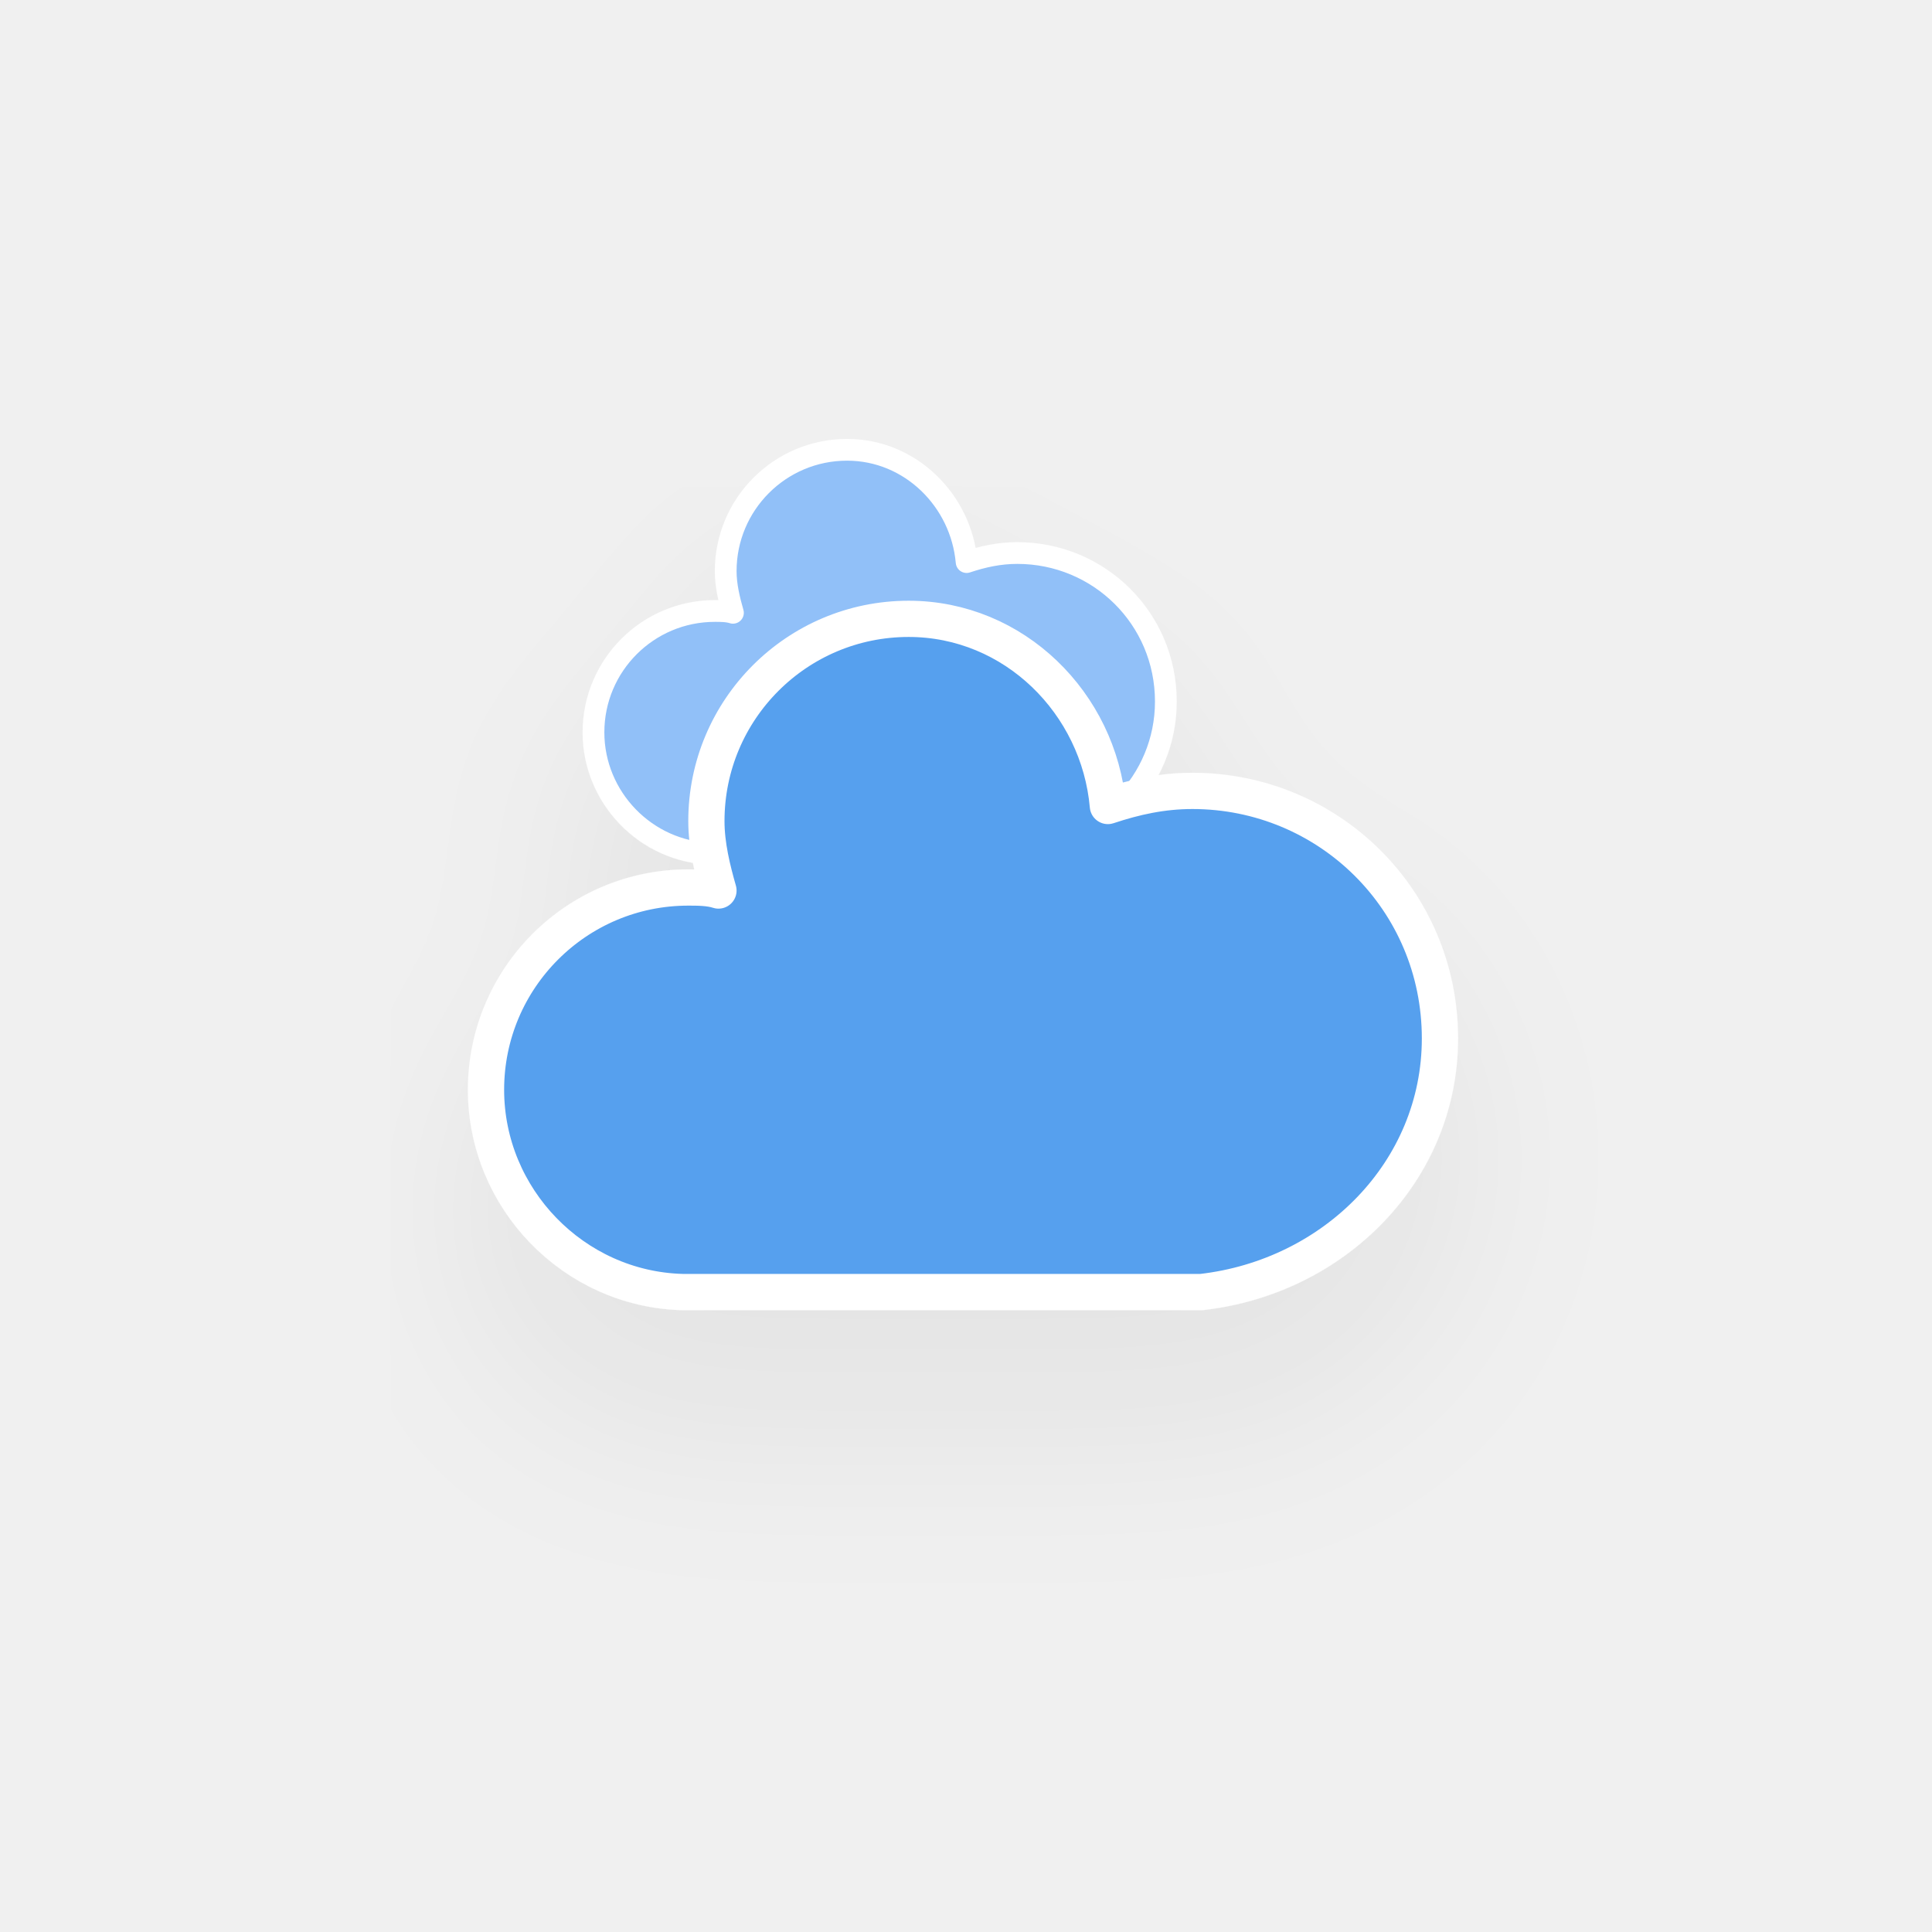
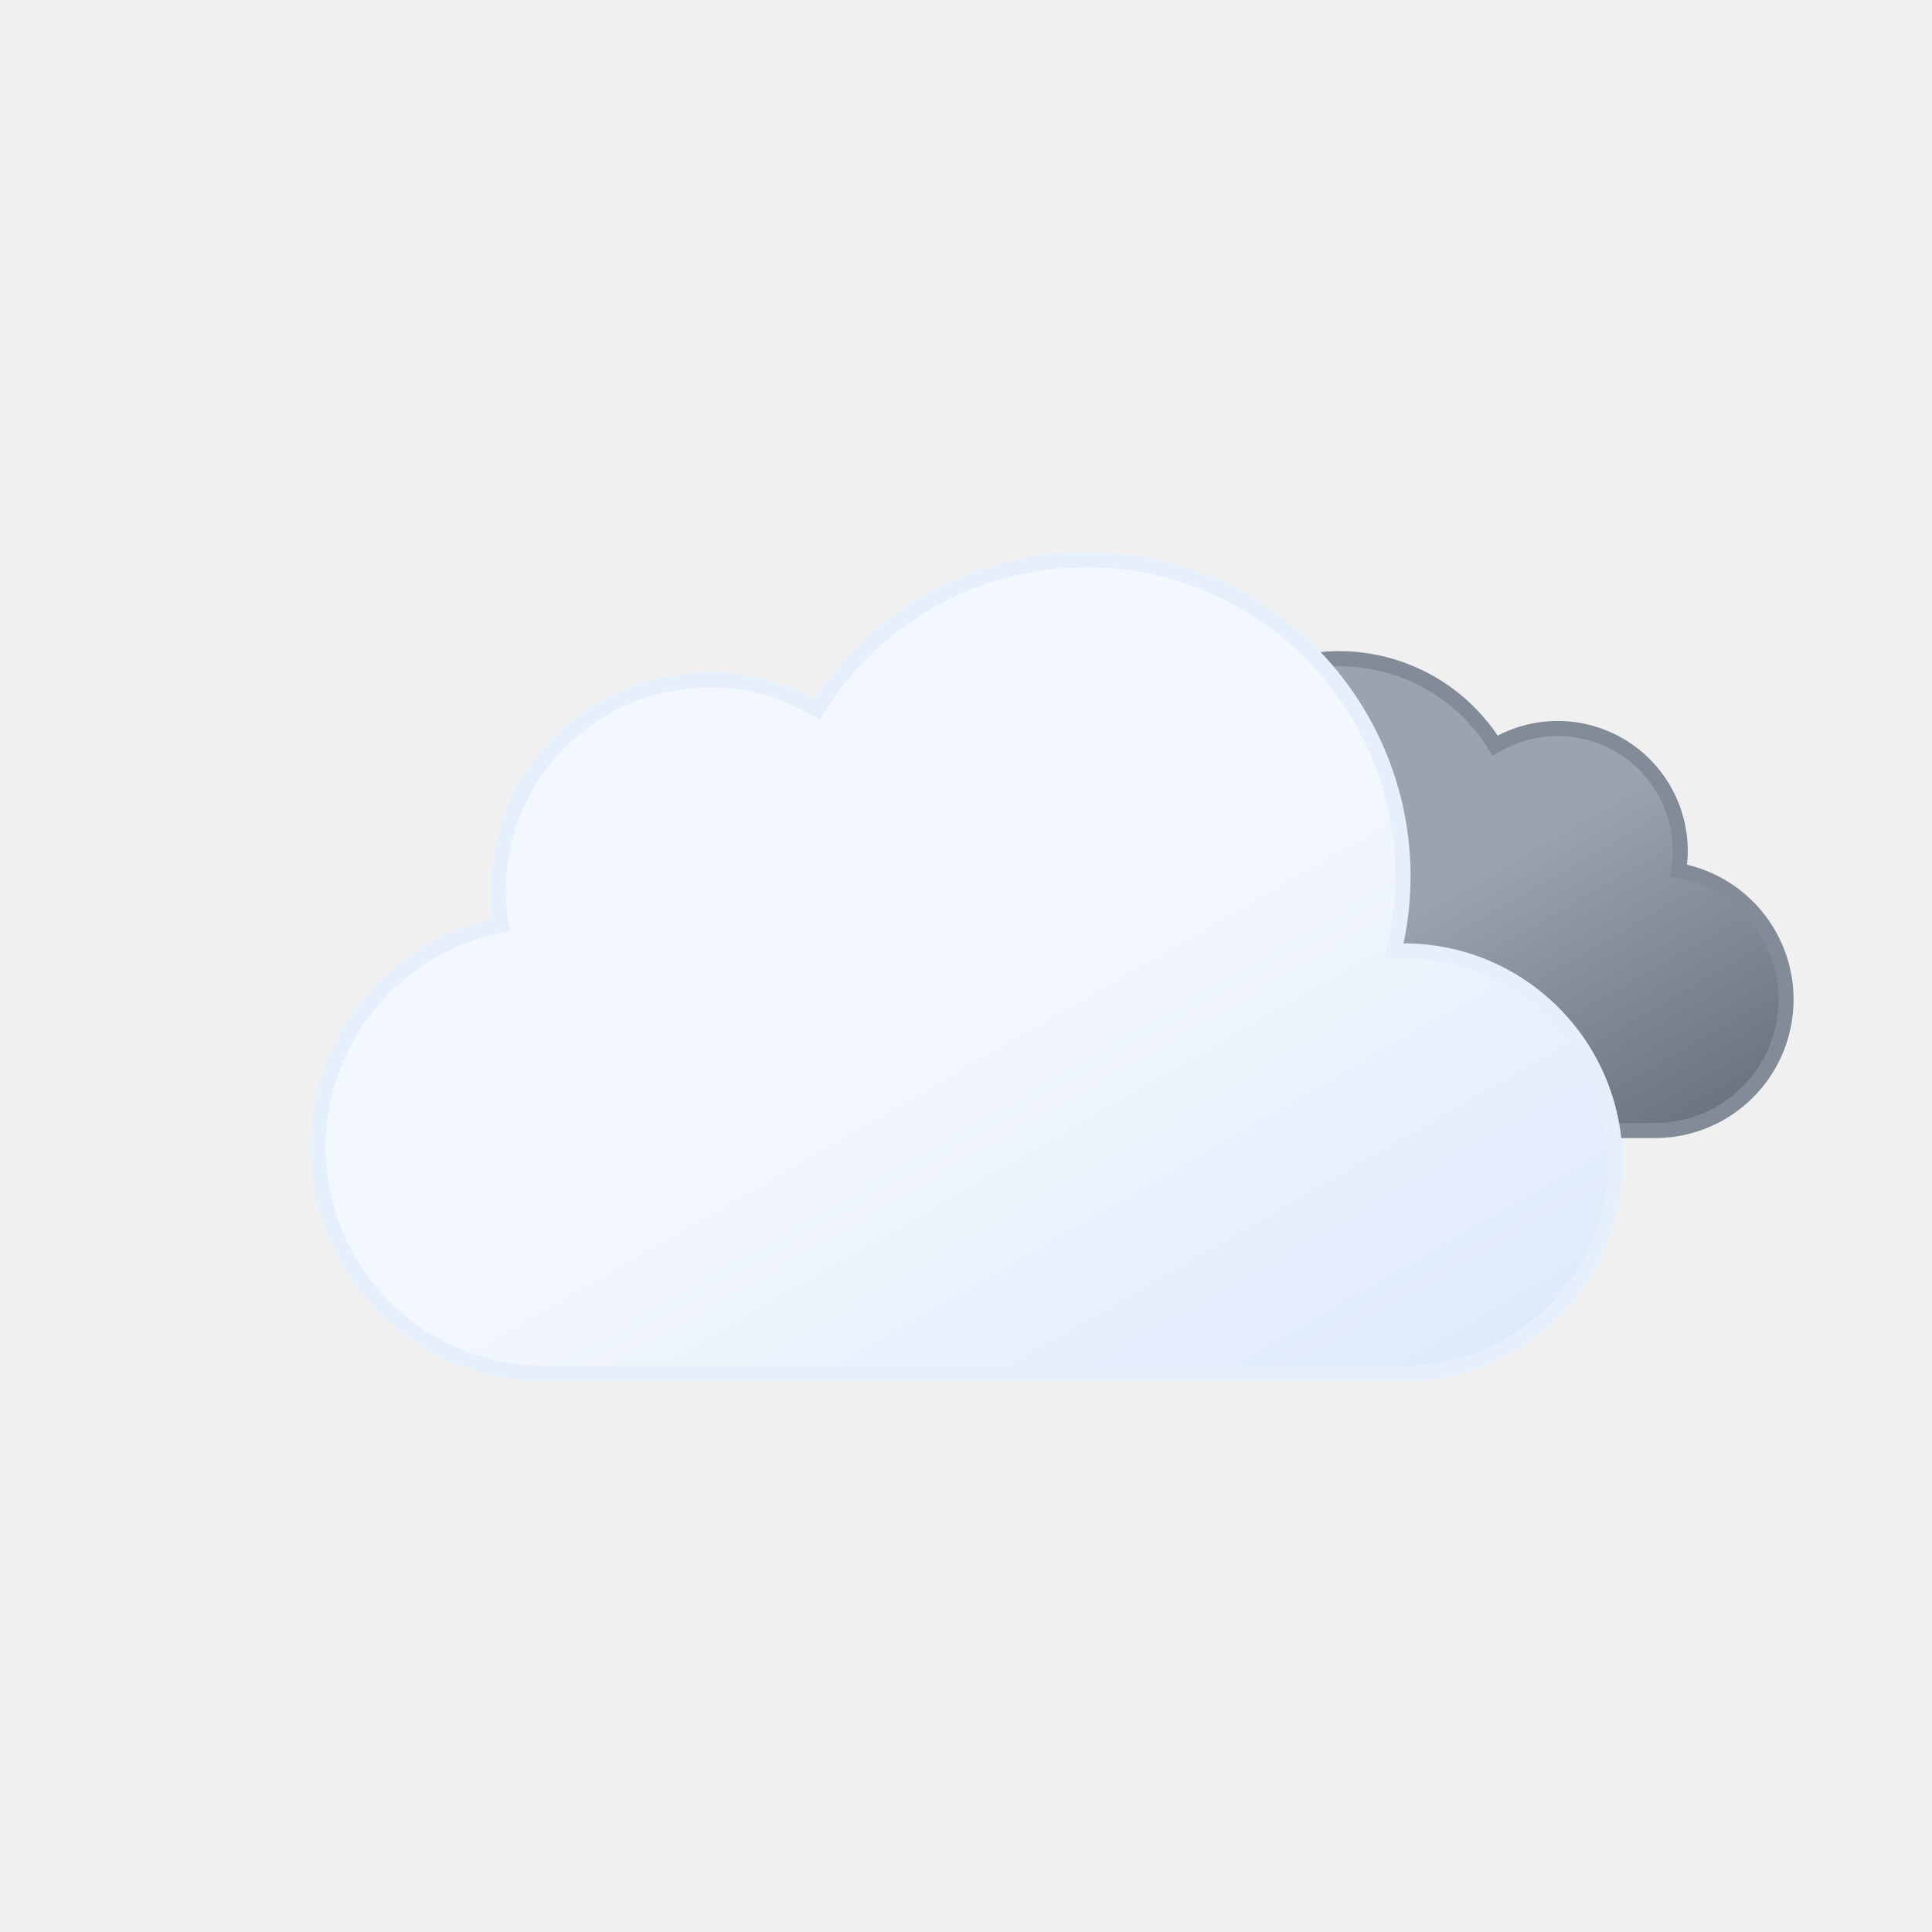
- <svg xmlns="http://www.w3.org/2000/svg" version="1.1" width="64" height="64" viewbox="0 0 64 64">
+ <svg xmlns="http://www.w3.org/2000/svg" viewBox="0 0 64 64">
  <defs>
-     <filter id="blur" width="200%" height="200%">
-       <feGaussianBlur in="SourceAlpha" stdDeviation="3" />
-       <feOffset dx="0" dy="4" result="offsetblur" />
-       <feComponentTransfer>
-         <feFuncA type="linear" slope="0.05" />
-       </feComponentTransfer>
-       <feMerge>
-         <feMergeNode />
-         <feMergeNode in="SourceGraphic" />
-       </feMerge>
-     </filter>
-     <style type="text/css">
- /*
- ** CLOUDS
- */
- @keyframes am-weather-cloud-1 {
-   0% {
-     -webkit-transform: translate(-5px,0px);
-        -moz-transform: translate(-5px,0px);
-         -ms-transform: translate(-5px,0px);
-             transform: translate(-5px,0px);
-   }
- 
-   50% {
-     -webkit-transform: translate(10px,0px);
-        -moz-transform: translate(10px,0px);
-         -ms-transform: translate(10px,0px);
-             transform: translate(10px,0px);
-   }
- 
-   100% {
-     -webkit-transform: translate(-5px,0px);
-        -moz-transform: translate(-5px,0px);
-         -ms-transform: translate(-5px,0px);
-             transform: translate(-5px,0px);
-   }
- }
- 
- .am-weather-cloud-1 {
-   -webkit-animation-name: am-weather-cloud-1;
-      -moz-animation-name: am-weather-cloud-1;
-           animation-name: am-weather-cloud-1;
-   -webkit-animation-duration: 7s;
-      -moz-animation-duration: 7s;
-           animation-duration: 7s;
-   -webkit-animation-timing-function: linear;
-      -moz-animation-timing-function: linear;
-           animation-timing-function: linear;
-   -webkit-animation-iteration-count: infinite;
-      -moz-animation-iteration-count: infinite;
-           animation-iteration-count: infinite;
- }
- 
- @keyframes am-weather-cloud-2 {
-   0% {
-     -webkit-transform: translate(0px,0px);
-        -moz-transform: translate(0px,0px);
-         -ms-transform: translate(0px,0px);
-             transform: translate(0px,0px);
-   }
- 
-   50% {
-     -webkit-transform: translate(2px,0px);
-        -moz-transform: translate(2px,0px);
-         -ms-transform: translate(2px,0px);
-             transform: translate(2px,0px);
-   }
- 
-   100% {
-     -webkit-transform: translate(0px,0px);
-        -moz-transform: translate(0px,0px);
-         -ms-transform: translate(0px,0px);
-             transform: translate(0px,0px);
-   }
- }
- 
- .am-weather-cloud-2 {
-   -webkit-animation-name: am-weather-cloud-2;
-      -moz-animation-name: am-weather-cloud-2;
-           animation-name: am-weather-cloud-2;
-   -webkit-animation-duration: 3s;
-      -moz-animation-duration: 3s;
-           animation-duration: 3s;
-   -webkit-animation-timing-function: linear;
-      -moz-animation-timing-function: linear;
-           animation-timing-function: linear;
-   -webkit-animation-iteration-count: infinite;
-      -moz-animation-iteration-count: infinite;
-           animation-iteration-count: infinite;
- }
- 
- /*
- ** SUN
- */
- @keyframes am-weather-sun {
-   0% {
-     -webkit-transform: rotate(0deg);
-        -moz-transform: rotate(0deg);
-         -ms-transform: rotate(0deg);
-             transform: rotate(0deg);
-   }
- 
-   100% {
-     -webkit-transform: rotate(360deg);
-        -moz-transform: rotate(360deg);
-         -ms-transform: rotate(360deg);
-             transform: rotate(360deg);
-   }
- }
- 
- .am-weather-sun {
-   -webkit-animation-name: am-weather-sun;
-      -moz-animation-name: am-weather-sun;
-       -ms-animation-name: am-weather-sun;
-           animation-name: am-weather-sun;
-   -webkit-animation-duration: 9s;
-      -moz-animation-duration: 9s;
-       -ms-animation-duration: 9s;
-           animation-duration: 9s;
-   -webkit-animation-timing-function: linear;
-      -moz-animation-timing-function: linear;
-       -ms-animation-timing-function: linear;
-           animation-timing-function: linear;
-   -webkit-animation-iteration-count: infinite;
-      -moz-animation-iteration-count: infinite;
-       -ms-animation-iteration-count: infinite;
-           animation-iteration-count: infinite;
- }
- 
- @keyframes am-weather-sun-shiny {
-   0% {
-     stroke-dasharray: 3px 10px;
-     stroke-dashoffset: 0px;
-   }
- 
-   50% {
-     stroke-dasharray: 0.1px 10px;
-     stroke-dashoffset: -1px;
-   }
- 
-   100% {
-     stroke-dasharray: 3px 10px;
-     stroke-dashoffset: 0px;
-   }
- }
- 
- .am-weather-sun-shiny line {
-   -webkit-animation-name: am-weather-sun-shiny;
-      -moz-animation-name: am-weather-sun-shiny;
-       -ms-animation-name: am-weather-sun-shiny;
-           animation-name: am-weather-sun-shiny;
-   -webkit-animation-duration: 2s;
-      -moz-animation-duration: 2s;
-       -ms-animation-duration: 2s;
-           animation-duration: 2s;
-   -webkit-animation-timing-function: linear;
-      -moz-animation-timing-function: linear;
-       -ms-animation-timing-function: linear;
-           animation-timing-function: linear;
-   -webkit-animation-iteration-count: infinite;
-      -moz-animation-iteration-count: infinite;
-       -ms-animation-iteration-count: infinite;
-           animation-iteration-count: infinite;
- }
- 
- 
- 
- 
- /*
- ** MOON
- */
- @keyframes am-weather-moon {
-   0% {
-     -webkit-transform: rotate(0deg);
-        -moz-transform: rotate(0deg);
-         -ms-transform: rotate(0deg);
-             transform: rotate(0deg);
-   }
- 
-   50% {
-     -webkit-transform: rotate(15deg);
-        -moz-transform: rotate(15deg);
-         -ms-transform: rotate(15deg);
-             transform: rotate(15deg);
-   }
- 
-   100% {
-     -webkit-transform: rotate(0deg);
-        -moz-transform: rotate(0deg);
-         -ms-transform: rotate(0deg);
-             transform: rotate(0deg);
-   }
- }
- 
- .am-weather-moon {
-   -webkit-animation-name: am-weather-moon;
-      -moz-animation-name: am-weather-moon;
-       -ms-animation-name: am-weather-moon;
-           animation-name: am-weather-moon;
-   -webkit-animation-duration: 6s;
-      -moz-animation-duration: 6s;
-       -ms-animation-duration: 6s;
-           animation-duration: 6s;
-   -webkit-animation-timing-function: linear;
-      -moz-animation-timing-function: linear;
-       -ms-animation-timing-function: linear;
-           animation-timing-function: linear;
-   -webkit-animation-iteration-count: infinite;
-      -moz-animation-iteration-count: infinite;
-       -ms-animation-iteration-count: infinite;
-           animation-iteration-count: infinite;
-   -webkit-transform-origin: 12.5px 15.15px 0; /* TODO FF CENTER ISSUE */
-      -moz-transform-origin: 12.5px 15.15px 0; /* TODO FF CENTER ISSUE */
-       -ms-transform-origin: 12.5px 15.15px 0; /* TODO FF CENTER ISSUE */
-           transform-origin: 12.5px 15.15px 0; /* TODO FF CENTER ISSUE */
- }
- 
- @keyframes am-weather-moon-star-1 {
-   0% {
-     opacity: 0;
-   }
- 
-   100% {
-     opacity: 1;
-   }
- }
- 
- .am-weather-moon-star-1 {
-   -webkit-animation-name: am-weather-moon-star-1;
-      -moz-animation-name: am-weather-moon-star-1;
-       -ms-animation-name: am-weather-moon-star-1;
-           animation-name: am-weather-moon-star-1;
-   -webkit-animation-delay: 3s;
-      -moz-animation-delay: 3s;
-       -ms-animation-delay: 3s;
-           animation-delay: 3s;
-   -webkit-animation-duration: 5s;
-      -moz-animation-duration: 5s;
-       -ms-animation-duration: 5s;
-           animation-duration: 5s;
-   -webkit-animation-timing-function: linear;
-      -moz-animation-timing-function: linear;
-       -ms-animation-timing-function: linear;
-           animation-timing-function: linear;
-   -webkit-animation-iteration-count: 1;
-      -moz-animation-iteration-count: 1;
-       -ms-animation-iteration-count: 1;
-           animation-iteration-count: 1;
- }
- 
- @keyframes am-weather-moon-star-2 {
-   0% {
-     opacity: 0;
-   }
- 
-   100% {
-     opacity: 1;
-   }
- }
- 
- .am-weather-moon-star-2 {
-   -webkit-animation-name: am-weather-moon-star-2;
-      -moz-animation-name: am-weather-moon-star-2;
-       -ms-animation-name: am-weather-moon-star-2;
-           animation-name: am-weather-moon-star-2;
-   -webkit-animation-delay: 5s;
-      -moz-animation-delay: 5s;
-       -ms-animation-delay: 5s;
-           animation-delay: 5s;
-   -webkit-animation-duration: 4s;
-      -moz-animation-duration: 4s;
-       -ms-animation-duration: 4s;
-           animation-duration: 4s;
-   -webkit-animation-timing-function: linear;
-      -moz-animation-timing-function: linear;
-       -ms-animation-timing-function: linear;
-           animation-timing-function: linear;
-   -webkit-animation-iteration-count: 1;
-      -moz-animation-iteration-count: 1;
-       -ms-animation-iteration-count: 1;
-           animation-iteration-count: 1;
- }
- 
- /*
- ** RAIN
- */
- @keyframes am-weather-rain {
-   0% {
-     stroke-dashoffset: 0;
-   }
- 
-   100% {
-     stroke-dashoffset: -100;
-   }
- }
- 
- .am-weather-rain-1 {
-   -webkit-animation-name: am-weather-rain;
-      -moz-animation-name: am-weather-rain;
-       -ms-animation-name: am-weather-rain;
-           animation-name: am-weather-rain;
-   -webkit-animation-duration: 8s;
-      -moz-animation-duration: 8s;
-       -ms-animation-duration: 8s;
-           animation-duration: 8s;
-   -webkit-animation-timing-function: linear;
-      -moz-animation-timing-function: linear;
-       -ms-animation-timing-function: linear;
-           animation-timing-function: linear;
-   -webkit-animation-iteration-count: infinite;
-      -moz-animation-iteration-count: infinite;
-       -ms-animation-iteration-count: infinite;
-           animation-iteration-count: infinite;
- }
- 
- .am-weather-rain-2 {
-   -webkit-animation-name: am-weather-rain;
-      -moz-animation-name: am-weather-rain;
-       -ms-animation-name: am-weather-rain;
-           animation-name: am-weather-rain;
-   -webkit-animation-delay: 0.25s;
-      -moz-animation-delay: 0.25s;
-       -ms-animation-delay: 0.25s;
-           animation-delay: 0.25s;
-   -webkit-animation-duration: 8s;
-      -moz-animation-duration: 8s;
-       -ms-animation-duration: 8s;
-           animation-duration: 8s;
-   -webkit-animation-timing-function: linear;
-      -moz-animation-timing-function: linear;
-       -ms-animation-timing-function: linear;
-           animation-timing-function: linear;
-   -webkit-animation-iteration-count: infinite;
-      -moz-animation-iteration-count: infinite;
-       -ms-animation-iteration-count: infinite;
-           animation-iteration-count: infinite;
- }
- 
- 
- /*
- ** SNOW
- */
- @keyframes am-weather-snow {
-   0% {
-     -webkit-transform: translateX(0) translateY(0);
-        -moz-transform: translateX(0) translateY(0);
-         -ms-transform: translateX(0) translateY(0);
-             transform: translateX(0) translateY(0);
-   }
- 
-   33.33% {
-     -webkit-transform: translateX(-1.2px) translateY(2px);
-        -moz-transform: translateX(-1.2px) translateY(2px);
-         -ms-transform: translateX(-1.2px) translateY(2px);
-             transform: translateX(-1.2px) translateY(2px);
-   }
- 
-   66.66% {
-     -webkit-transform: translateX(1.4px) translateY(4px);
-        -moz-transform: translateX(1.4px) translateY(4px);
-         -ms-transform: translateX(1.4px) translateY(4px);
-             transform: translateX(1.4px) translateY(4px);
-     opacity: 1;
-   }
- 
-   100% {
-     -webkit-transform: translateX(-1.6px) translateY(6px);
-        -moz-transform: translateX(-1.6px) translateY(6px);
-         -ms-transform: translateX(-1.6px) translateY(6px);
-             transform: translateX(-1.6px) translateY(6px);
-     opacity: 0;
-   }
- }
- 
- @keyframes am-weather-snow-reverse {
-   0% {
-     -webkit-transform: translateX(0) translateY(0);
-        -moz-transform: translateX(0) translateY(0);
-         -ms-transform: translateX(0) translateY(0);
-             transform: translateX(0) translateY(0);
-   }
- 
-   33.33% {
-     -webkit-transform: translateX(1.2px) translateY(2px);
-        -moz-transform: translateX(1.2px) translateY(2px);
-         -ms-transform: translateX(1.2px) translateY(2px);
-             transform: translateX(1.2px) translateY(2px);
-   }
- 
-   66.66% {
-     -webkit-transform: translateX(-1.4px) translateY(4px);
-        -moz-transform: translateX(-1.4px) translateY(4px);
-         -ms-transform: translateX(-1.4px) translateY(4px);
-             transform: translateX(-1.4px) translateY(4px);
-     opacity: 1;
-   }
- 
-   100% {
-     -webkit-transform: translateX(1.6px) translateY(6px);
-        -moz-transform: translateX(1.6px) translateY(6px);
-         -ms-transform: translateX(1.6px) translateY(6px);
-             transform: translateX(1.6px) translateY(6px);
-     opacity: 0;
-   }
- }
- 
- .am-weather-snow-1 {
-   -webkit-animation-name: am-weather-snow;
-      -moz-animation-name: am-weather-snow;
-       -ms-animation-name: am-weather-snow;
-           animation-name: am-weather-snow;
-   -webkit-animation-duration: 2s;
-      -moz-animation-duration: 2s;
-       -ms-animation-duration: 2s;
-           animation-duration: 2s;
-   -webkit-animation-timing-function: linear;
-      -moz-animation-timing-function: linear;
-       -ms-animation-timing-function: linear;
-           animation-timing-function: linear;
-   -webkit-animation-iteration-count: infinite;
-      -moz-animation-iteration-count: infinite;
-       -ms-animation-iteration-count: infinite;
-           animation-iteration-count: infinite;
- }
- 
- .am-weather-snow-2 {
-   -webkit-animation-name: am-weather-snow;
-      -moz-animation-name: am-weather-snow;
-       -ms-animation-name: am-weather-snow;
-           animation-name: am-weather-snow;
-   -webkit-animation-delay: 1.2s;
-      -moz-animation-delay: 1.2s;
-       -ms-animation-delay: 1.2s;
-           animation-delay: 1.2s;
-   -webkit-animation-duration: 2s;
-      -moz-animation-duration: 2s;
-       -ms-animation-duration: 2s;
-           animation-duration: 2s;
-   -webkit-animation-timing-function: linear;
-      -moz-animation-timing-function: linear;
-       -ms-animation-timing-function: linear;
-           animation-timing-function: linear;
-   -webkit-animation-iteration-count: infinite;
-      -moz-animation-iteration-count: infinite;
-       -ms-animation-iteration-count: infinite;
-           animation-iteration-count: infinite;
- }
- 
- .am-weather-snow-3 {
-   -webkit-animation-name: am-weather-snow-reverse;
-      -moz-animation-name: am-weather-snow-reverse;
-       -ms-animation-name: am-weather-snow-reverse;
-           animation-name: am-weather-snow-reverse;
-   -webkit-animation-duration: 2s;
-      -moz-animation-duration: 2s;
-       -ms-animation-duration: 2s;
-           animation-duration: 2s;
-   -webkit-animation-timing-function: linear;
-      -moz-animation-timing-function: linear;
-       -ms-animation-timing-function: linear;
-           animation-timing-function: linear;
-   -webkit-animation-iteration-count: infinite;
-      -moz-animation-iteration-count: infinite;
-       -ms-animation-iteration-count: infinite;
-           animation-iteration-count: infinite;
- }
- 
- /*
- ** EASING
- */
- .am-weather-easing-ease-in-out {
-   -webkit-animation-timing-function: ease-in-out;
-      -moz-animation-timing-function: ease-in-out;
-       -ms-animation-timing-function: ease-in-out;
-           animation-timing-function: ease-in-out;
- }
- 
-         </style>
+     <linearGradient id="a" x1="40.76" x2="50.83" y1="23" y2="40.46" gradientUnits="userSpaceOnUse">
+       <stop offset="0" stop-color="#9ca3af" />
+       <stop offset=".45" stop-color="#9ca3af" />
+       <stop offset="1" stop-color="#6b7280" />
+     </linearGradient>
+     <linearGradient id="b" x1="22.56" x2="39.2" y1="21.96" y2="50.8" gradientUnits="userSpaceOnUse">
+       <stop offset="0" stop-color="#f3f7fe" />
+       <stop offset=".45" stop-color="#f3f7fe" />
+       <stop offset="1" stop-color="#deeafb" />
+     </linearGradient>
  </defs>
-   <g filter="url(#blur)" id="cloudy">
-     <g transform="translate(20,10)">
-       <g class="am-weather-cloud-1">
-         <path d="M47.7,35.4     c0-4.6-3.7-8.2-8.2-8.2c-1,0-1.9,0.2-2.8,0.5c-0.3-3.4-3.1-6.2-6.6-6.2c-3.7,0-6.7,3-6.7,6.7c0,0.8,0.2,1.6,0.4,2.3     c-0.3-0.1-0.7-0.1-1-0.1c-3.7,0-6.7,3-6.7,6.7c0,3.6,2.9,6.6,6.5,6.7l17.2,0C44.2,43.3,47.7,39.8,47.7,35.4z" fill="#91C0F8" stroke="white" stroke-linejoin="round" stroke-width="1.2" transform="translate(-10,-8), scale(0.6)" />
-       </g>
-       <g class="am-weather-cloud-2">
-         <path d="M47.7,35.4     c0-4.6-3.7-8.2-8.2-8.2c-1,0-1.9,0.2-2.8,0.5c-0.3-3.4-3.1-6.2-6.6-6.2c-3.7,0-6.7,3-6.7,6.7c0,0.8,0.2,1.6,0.4,2.3     c-0.3-0.1-0.7-0.1-1-0.1c-3.7,0-6.7,3-6.7,6.7c0,3.6,2.9,6.6,6.5,6.7l17.2,0C44.2,43.3,47.7,39.8,47.7,35.4z" fill="#57A0EE" stroke="white" stroke-linejoin="round" stroke-width="1.2" transform="translate(-20,-11)" />
-       </g>
-     </g>
-   </g>
+   <path fill="url(#a)" stroke="#848b98" stroke-miterlimit="10" stroke-width=".5" d="M34.23 33.45a4.05 4.05 0 004.05 4h16.51a4.34 4.34 0 00.81-8.61 3.52 3.52 0 00.06-.66 4.06 4.06 0 00-6.13-3.48 6.08 6.08 0 00-11.25 3.19 6.34 6.34 0 00.18 1.46h-.18a4.05 4.05 0 00-4.05 4.1z">
+     <animateTransform attributeName="transform" dur="7s" repeatCount="indefinite" type="translate" values="-2.1 0; 2.1 0; -2.1 0" />
+   </path>
+   <path fill="url(#b)" stroke="#e6effc" stroke-miterlimit="10" stroke-width=".5" d="M46.5 31.5h-.32a10.49 10.49 0 00-19.11-8 7 7 0 00-10.57 6 7.21 7.21 0 00.1 1.14A7.5 7.5 0 0018 45.5a4.19 4.19 0 00.5 0v0h28a7 7 0 000-14z">
+     <animateTransform attributeName="transform" dur="7s" repeatCount="indefinite" type="translate" values="-3 0; 3 0; -3 0" />
+   </path>
</svg>
